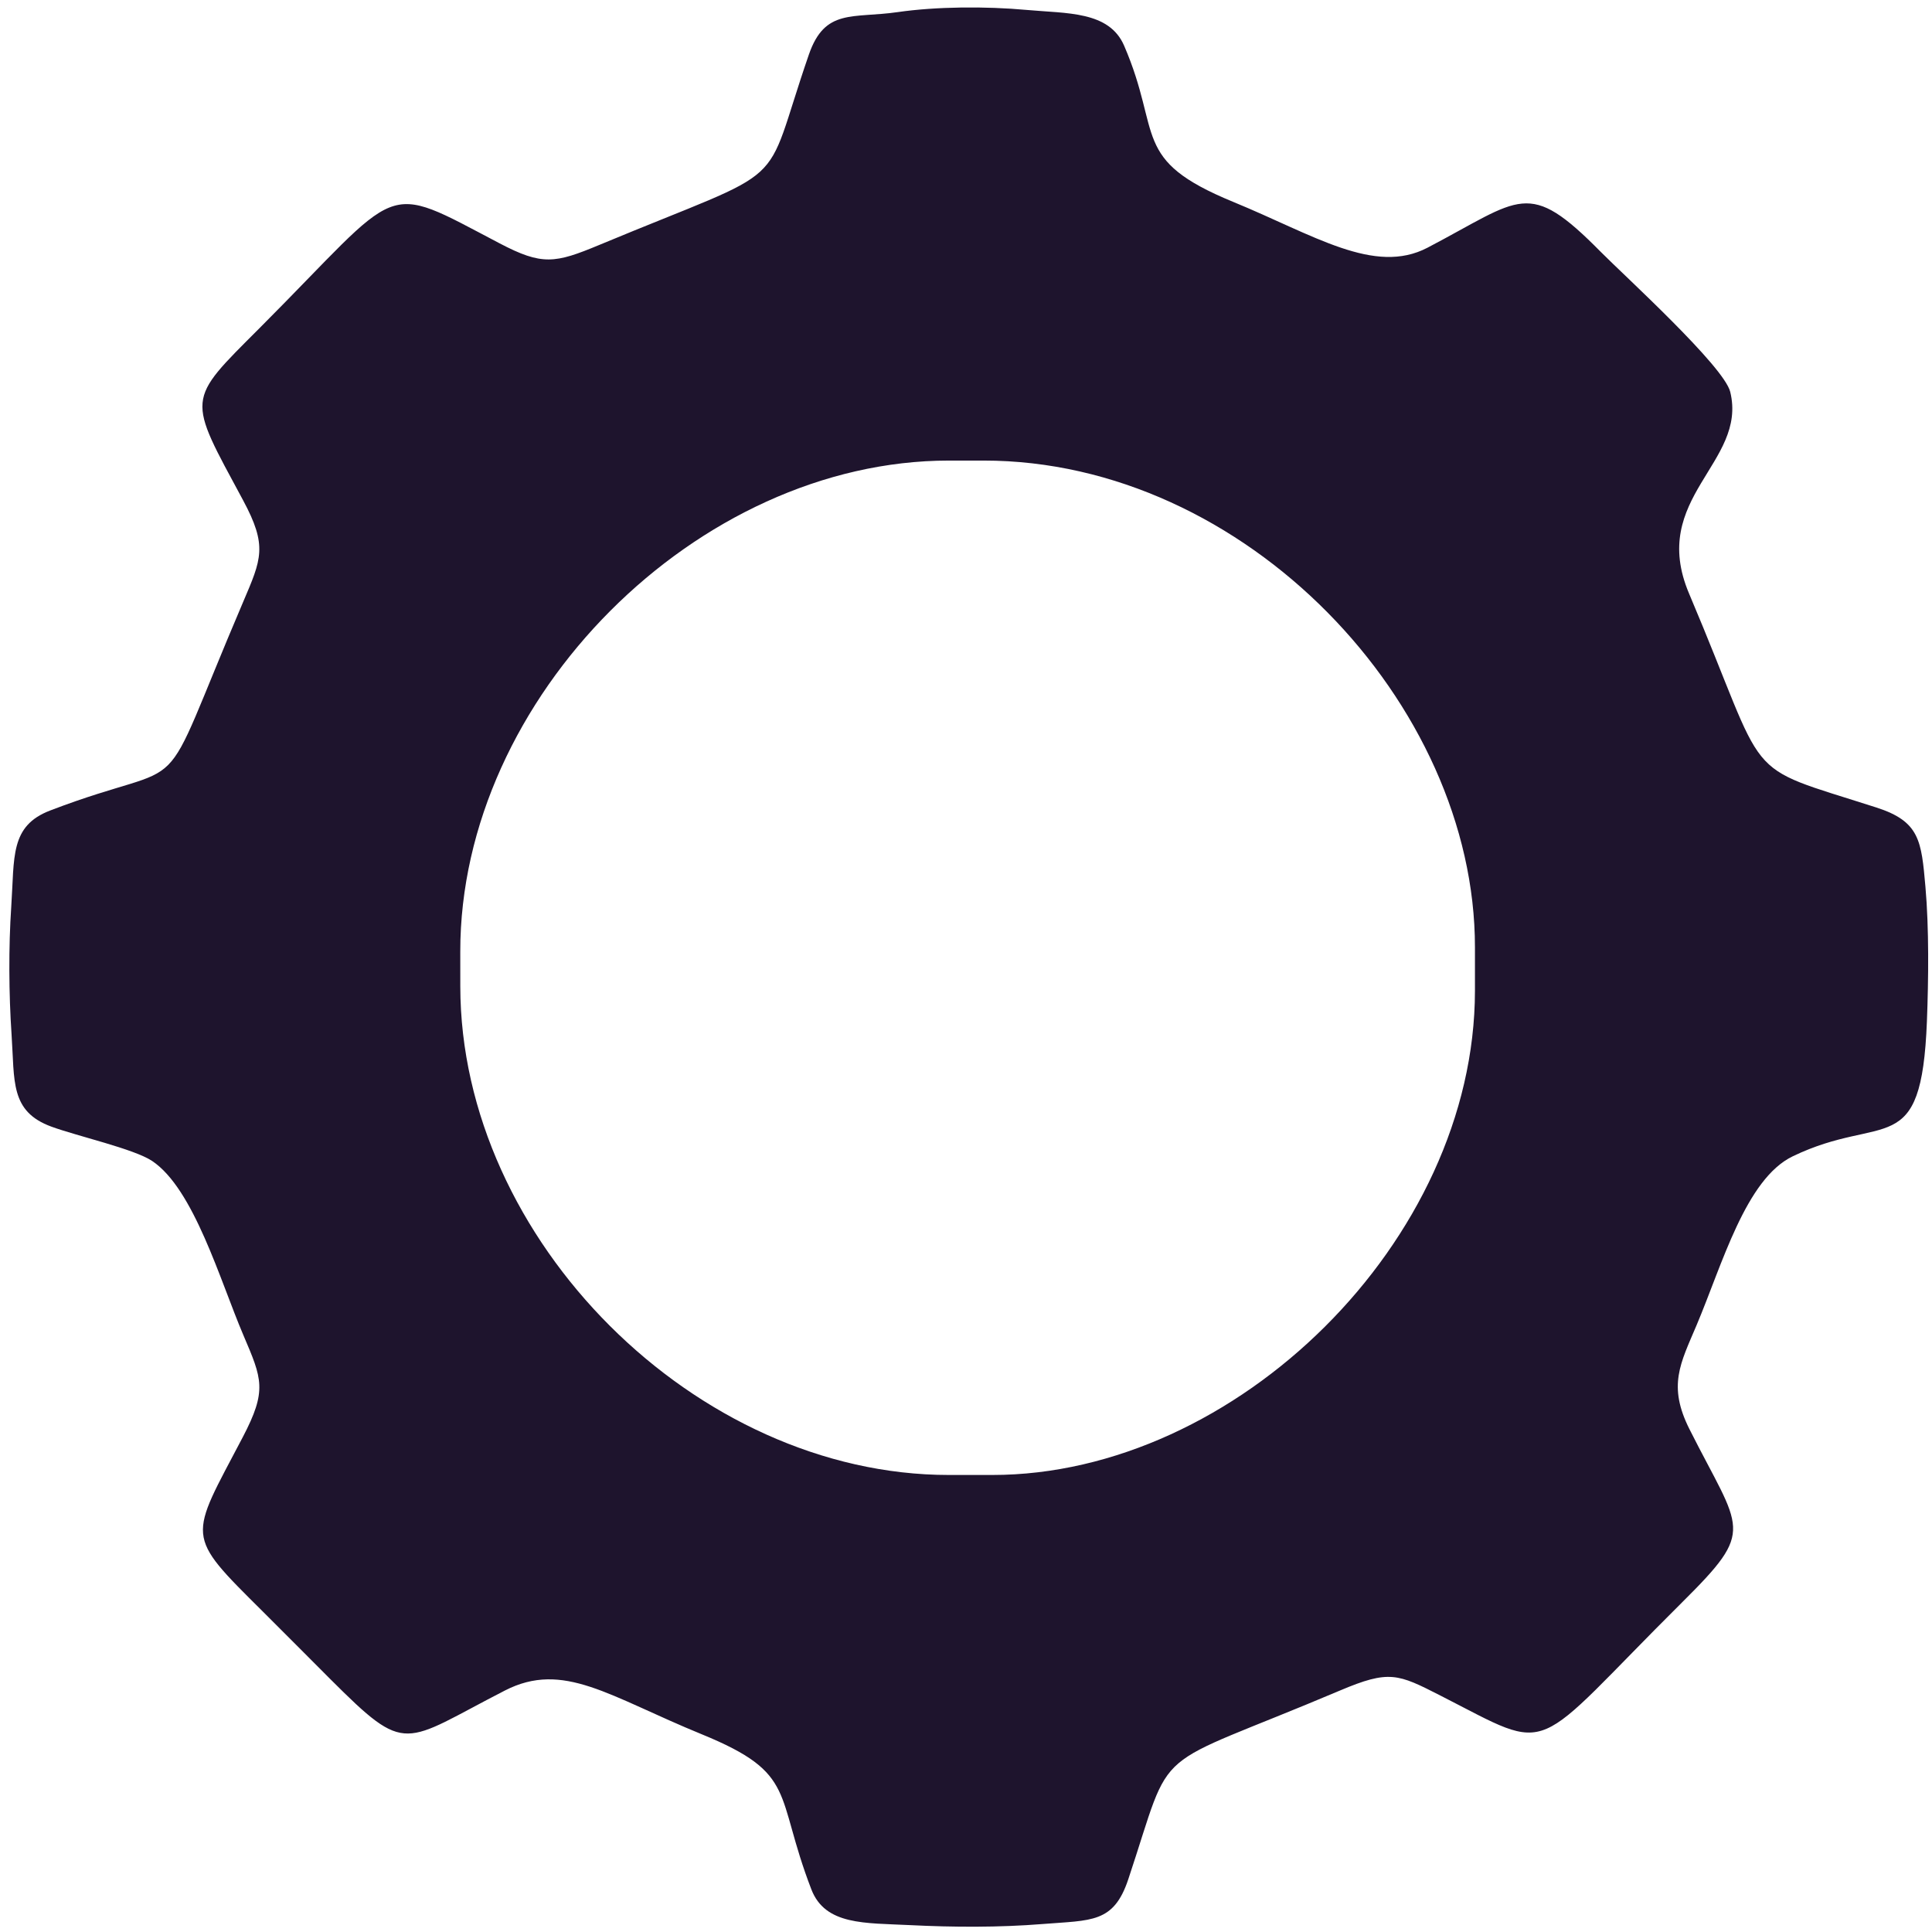
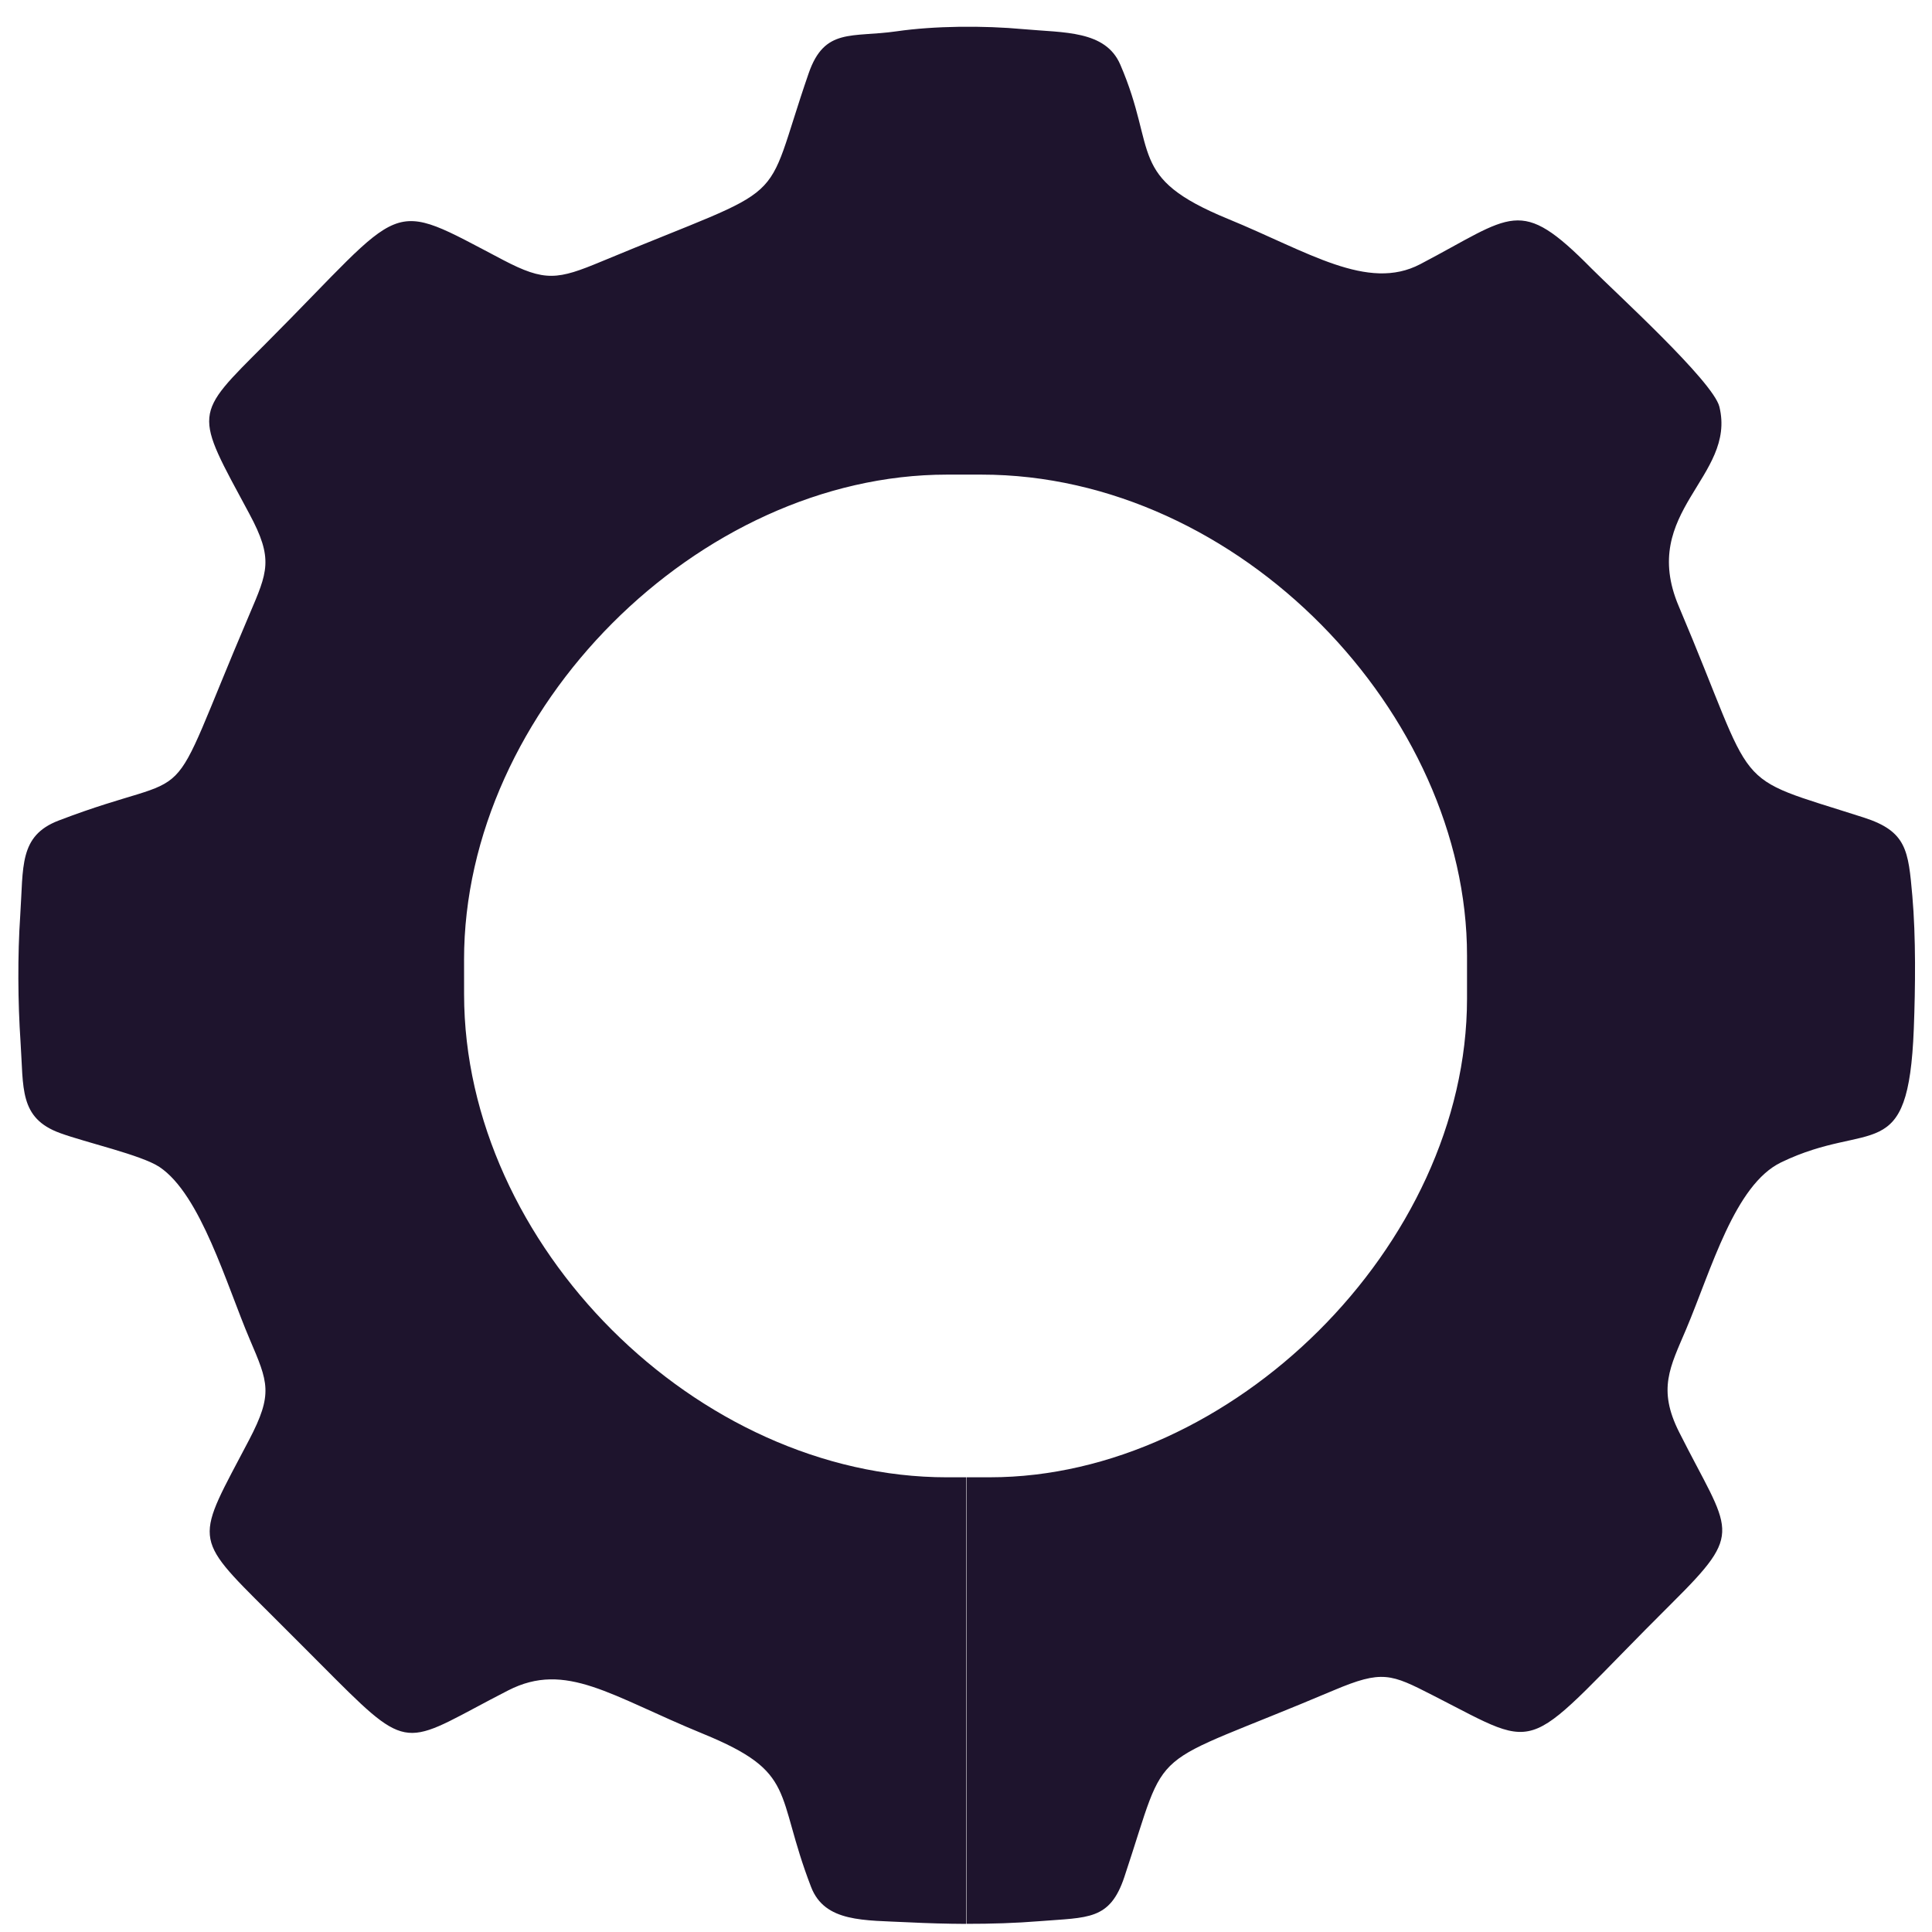
- <svg xmlns="http://www.w3.org/2000/svg" xml:space="preserve" width="100px" height="100px" version="1.1" style="shape-rendering:geometricPrecision; text-rendering:geometricPrecision; image-rendering:optimizeQuality; fill-rule:evenodd; clip-rule:evenodd" viewBox="0 0 1000000 1000000">
-   <defs>
-     <style type="text/css">
-    
-     .fil0 {fill:none}
-     .fil1 {fill:#1E142D}
-    
-   </style>
-   </defs>
-   <g id="Layer_x0020_1">
-     <rect class="fil0" x="1649" y="1425" width="1000000" height="999653" />
-     <path class="fil1" d="M464692 6263c-23411,3376 -37708,-2079 -46025,21999 -25246,72991 -6020,55844 -108415,98493 -23012,9588 -29584,10768 -51646,-796 -61966,-32497 -49067,-31470 -124137,43741 -38427,38491 -37683,35270 -8651,89239 12758,23719 9524,30380 -13,52738 -47052,110275 -22999,78420 -99840,107837 -20947,8021 -18418,24103 -20138,49721 -1412,20805 -1271,45255 167,66368 1630,23950 -911,39685 20664,47566 13502,4941 42662,11474 52070,17737 21626,14439 35103,61709 47257,90202 9665,22666 12386,28467 -346,52789 -27788,53071 -30393,49709 10396,90228 12270,12206 22640,22691 34871,34923 40109,40057 37272,33203 90421,5968 30302,-15530 53764,2952 101958,22666 49786,20382 37503,30521 56665,80242 7188,18675 27800,17353 50890,18508 22666,1142 46371,1245 68729,-552 25439,-2041 36836,-359 44434,-23192 24206,-72619 8676,-54958 109557,-97672 25502,-10794 29943,-8651 51993,2605 59976,30585 45101,31240 125125,-48271 38491,-38234 30508,-36501 3799,-89586 -11359,-22589 -4723,-33999 3658,-53815 13309,-31497 25451,-75725 49773,-87443 47193,-22743 66624,2952 69461,-69898 834,-21677 1129,-48142 -770,-69628 -2105,-23744 -2888,-33793 -25400,-41019 -71951,-23090 -54534,-10691 -96953,-110763 -21036,-49632 30354,-67536 21318,-104372 -3260,-13309 -55112,-60400 -67022,-72464 -37786,-38260 -40930,-27659 -89638,-2169 -27530,14400 -58692,-6482 -100623,-23706 -53341,-21909 -36618,-34974 -56434,-80833 -7765,-18007 -29661,-16608 -50351,-18507 -21408,-1964 -46987,-1746 -66804,1116zm-226455 486293l13 18007c115,131388 122083,252881 252856,252881l22524 0c126075,0 249724,-121159 249801,-250622l0 -22512c65,-126332 -118887,-251957 -254306,-251919l-18019 0c-130028,39 -252972,122725 -252869,254165z" />
-   </g>
+ <svg xmlns="http://www.w3.org/2000/svg" version="1.1" id="primary" x="0px" y="0px" width="100px" height="100px" viewBox="0 0 100 100" enable-background="new 0 0 100 100" xml:space="preserve">
+   <path fill="#1E142D" d="M46.406,1.621c-2.315,0.334-3.728-0.206-4.55,2.174c-2.496,7.215-0.595,5.521-10.716,9.736  c-2.275,0.948-2.924,1.065-5.106-0.078c-6.125-3.213-4.85-3.111-12.271,4.323c-3.799,3.805-3.724,3.486-0.855,8.822  c1.262,2.344,0.941,3.002-0.001,5.212c-4.65,10.9-2.274,7.752-9.868,10.66c-2.071,0.792-1.821,2.382-1.992,4.915  c-0.139,2.057-0.125,4.474,0.017,6.562c0.162,2.367-0.089,3.922,2.043,4.7c1.333,0.489,4.217,1.136,5.146,1.755  c2.138,1.426,3.47,6.099,4.671,8.916c0.956,2.24,1.225,2.813-0.034,5.218c-2.747,5.245-3.003,4.913,1.027,8.919  c1.213,1.205,2.238,2.242,3.447,3.451c3.965,3.96,3.685,3.281,8.938,0.59c2.996-1.535,5.314,0.292,10.077,2.24  c4.922,2.016,3.708,3.018,5.602,7.932c0.71,1.846,2.748,1.715,5.031,1.83c0.983,0.049,1.989,0.078,2.993,0.082V76.465h-0.99  c-12.926,0-24.983-12.01-24.994-24.996l-0.001-1.779h-0.001c-0.01-12.992,12.143-25.12,24.996-25.124h1.781  c13.386-0.003,25.145,12.414,25.137,24.901v2.225c-0.007,12.796-12.229,24.772-24.691,24.772h-1.215v23.113  c1.273,0.002,2.547-0.037,3.779-0.137c2.515-0.202,3.642-0.035,4.392-2.293c2.393-7.178,0.858-5.432,10.829-9.654  c2.521-1.066,2.961-0.855,5.139,0.258c5.93,3.023,4.459,3.088,12.369-4.771c3.805-3.779,3.016-3.608,0.376-8.855  c-1.124-2.232-0.468-3.361,0.361-5.319c1.315-3.113,2.516-7.485,4.921-8.644c4.664-2.248,6.584,0.292,6.865-6.909  c0.082-2.143,0.111-4.759-0.076-6.882c-0.209-2.347-0.286-3.34-2.512-4.055c-7.111-2.282-5.391-1.057-9.582-10.947  c-2.08-4.907,3-6.677,2.107-10.317c-0.322-1.315-5.449-5.97-6.627-7.163c-3.734-3.782-4.045-2.734-8.859-0.214  c-2.721,1.423-5.801-0.642-9.945-2.343c-5.273-2.167-3.621-3.458-5.579-7.99c-0.768-1.78-2.933-1.642-4.978-1.83  C50.892,1.316,48.364,1.338,46.406,1.621L46.406,1.621z" />
</svg>
